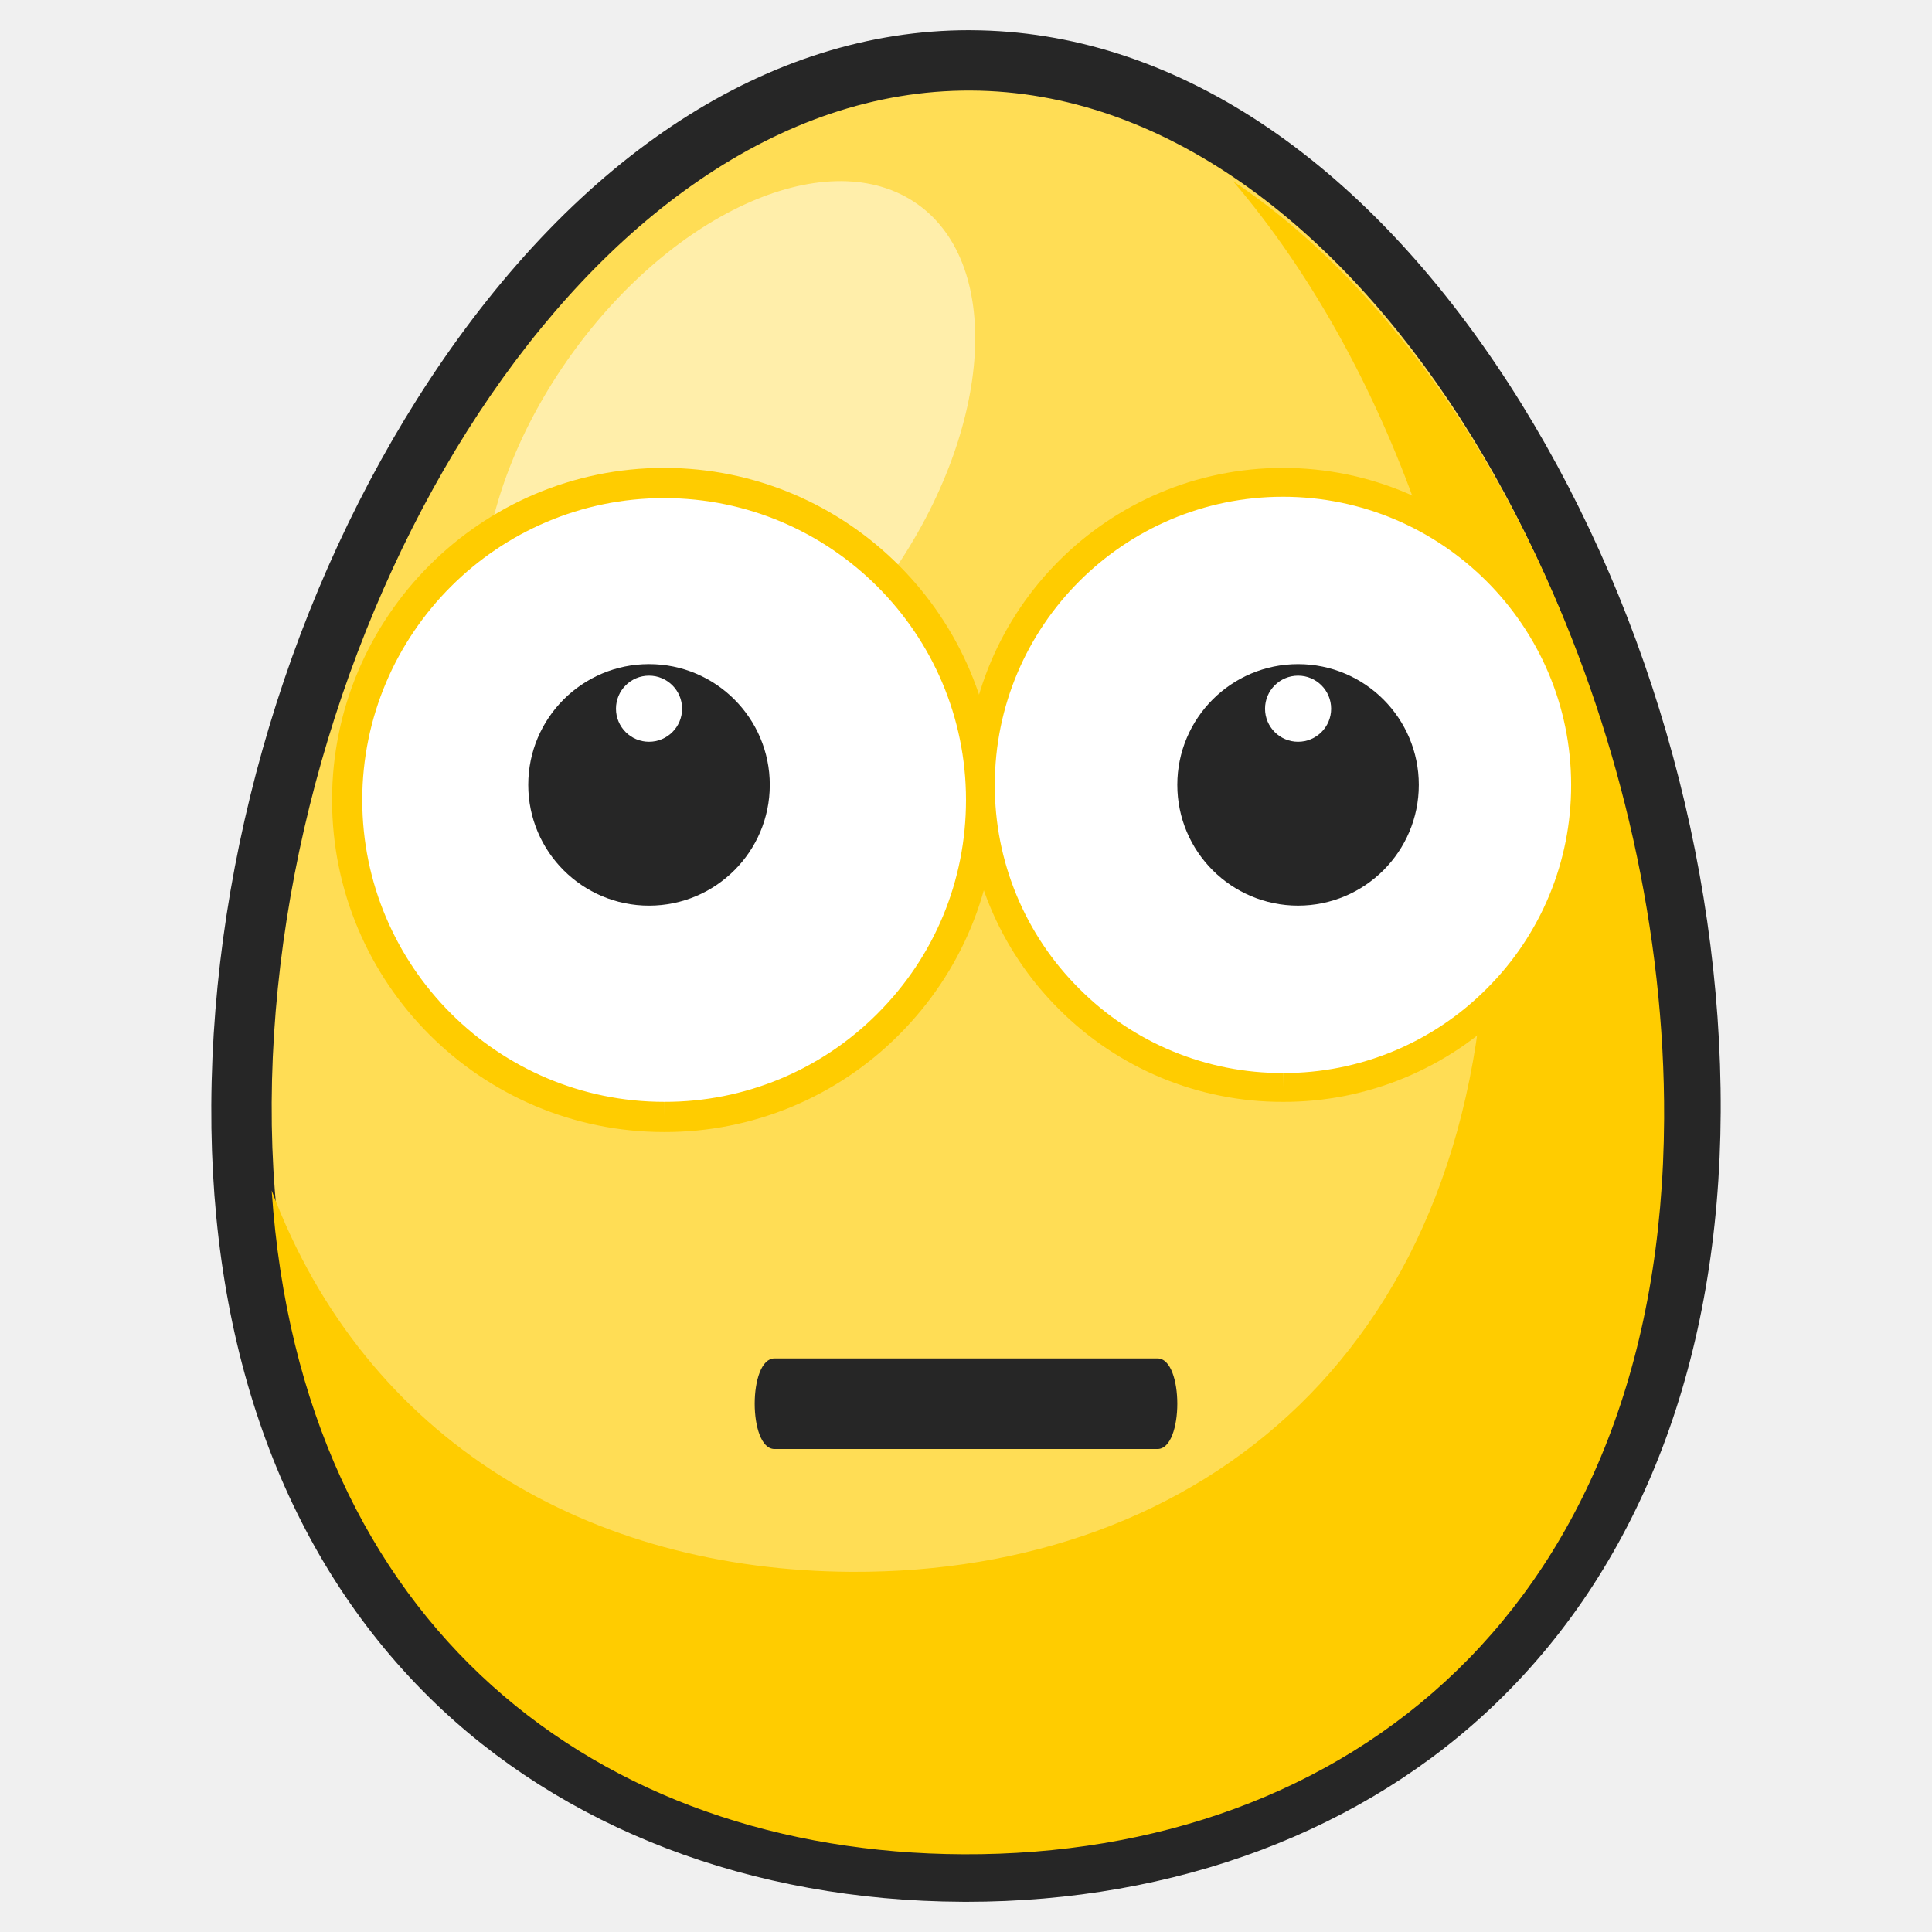
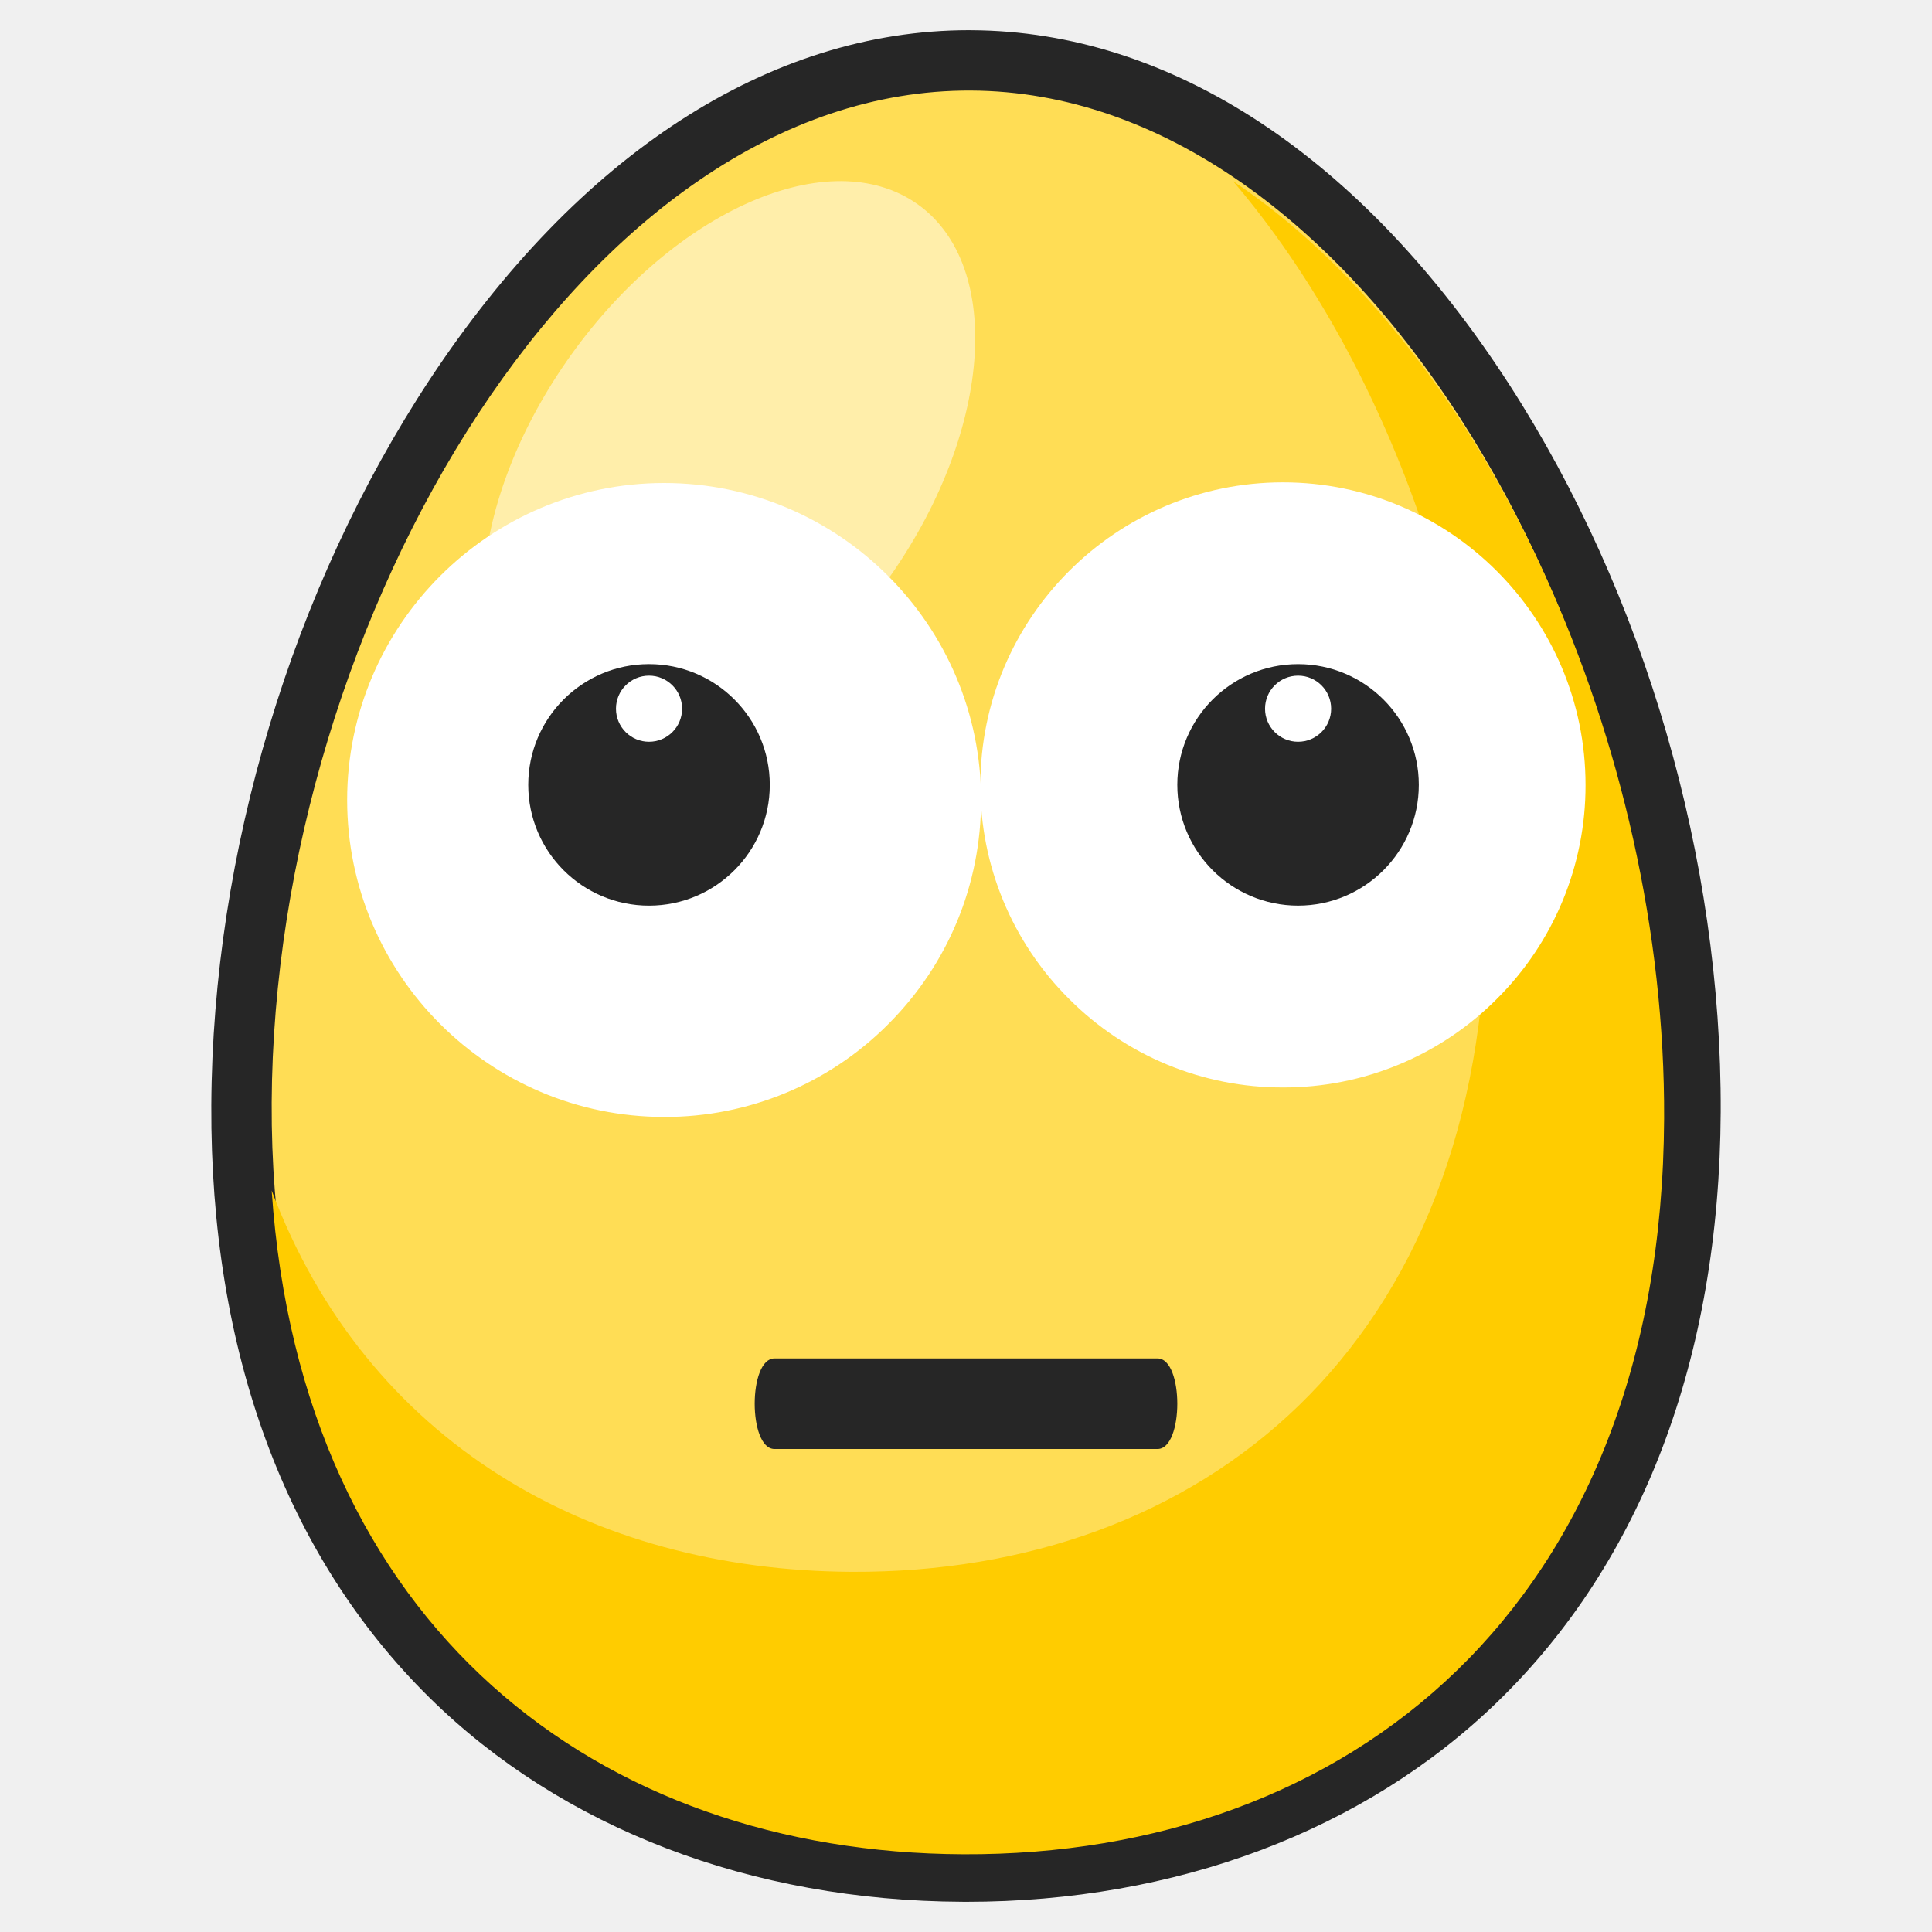
<svg xmlns="http://www.w3.org/2000/svg" viewBox="0 0 64 64">
  <path d="M49.993 12.734C45.122 5.197 38.793 1.03 32.17 1.001L32.099 1C25.501 1 19.16 5.109 14.235 12.575 9.678 19.486 7.04 28.249 7 36.616c-.038 8.137 2.46 14.921 7.226 19.619 4.394 4.331 10.662 6.733 17.65 6.764l.137.001c6.932 0 13.17-2.344 17.575-6.607 4.81-4.655 7.373-11.417 7.412-19.554.039-8.367-2.515-17.153-7.007-24.105" style="display:inline;fill:#262626;fill-opacity:1;fill-rule:nonzero;stroke:none;stroke-width:0;stroke-dasharray:none" />
  <path d="M55 36.737C54.924 52.841 44.587 61.057 31.884 61 19.182 60.943 8.924 52.635 9 36.53c.076-16.103 10.457-33.588 23.16-33.53C44.86 3.056 55.075 20.633 55 36.736" style="display:inline;fill:#fd5;fill-opacity:1;fill-rule:nonzero;stroke:none;stroke-width:0;stroke-dasharray:none" />
  <path d="M40.845 6c5.133 6.02 8.438 15.254 8.397 24.009-.07 14.642-9.47 22.11-21.02 22.06C19.549 52.028 12.129 47.76 9 39.437c.982 14.474 10.844 21.934 22.904 21.988 12.762.058 23.145-8.194 23.222-24.37C55.184 24.77 49.28 11.635 40.845 6" style="display:inline;fill:#fc0;fill-opacity:1;fill-rule:nonzero;stroke:none;stroke-width:0;stroke-dasharray:none" />
  <path d="M29.544 19.007c-3.377 4.87-8.528 7.245-11.506 5.304-2.978-1.94-2.654-7.461.723-12.331 3.377-4.87 8.528-7.244 11.506-5.303 2.978 1.94 2.654 7.46-.723 12.33" style="display:inline;fill:#fea;fill-opacity:1;fill-rule:nonzero;stroke:none;stroke-width:0;stroke-dasharray:none" />
  <path d="M38.345 48h-12.69c-.873 0-.873-3 0-3h12.69c.873 0 .873 3 0 3" style="display:inline;fill:#262626;fill-opacity:1;stroke:none;stroke-width:0;stroke-dasharray:none;stroke-opacity:1" />
  <g style="display:inline">
-     <path d="M22.003 37C16.211 37 11.5 32.29 11.5 26.5 11.503 20.71 16.214 16 22 16c5.79 0 10.5 4.712 10.5 10.501 0 2.805-1.092 5.442-3.075 7.425A10.426 10.426 0 0 1 22.003 37" style="display:inline;fill:#fff;fill-opacity:1;fill-rule:nonzero;stroke:#fc0;stroke-width:1;stroke-dasharray:none;stroke-opacity:1" />
+     <path d="M22.003 37C16.211 37 11.5 32.29 11.5 26.5 11.503 20.71 16.214 16 22 16c5.79 0 10.5 4.712 10.5 10.501 0 2.805-1.092 5.442-3.075 7.425A10.426 10.426 0 0 1 22.003 37" style="display:inline;fill:#fff;fill-opacity:1;fill-rule:nonzero;stroke:none;stroke-width:0;stroke-dasharray:none;stroke-opacity:1" />
    <path d="M25.5 26a4 4 0 1 0-8.001 0 4 4 0 0 0 8.001 0" style="fill:#262626;fill-opacity:1;fill-rule:nonzero;stroke:none;stroke-width:0;stroke-dasharray:none" />
    <path d="M21.5 24.572a1.095 1.095 0 1 0 0-2.19 1.095 1.095 0 0 0 0 2.19" style="fill:#fff;fill-opacity:1;fill-rule:nonzero;stroke:none;stroke-width:0;stroke-dasharray:none" />
  </g>
  <g style="display:inline">
-     <path d="M42.502 36.023a9.961 9.961 0 0 1-7.09-2.935 9.949 9.949 0 0 1-2.935-7.09c0-5.525 4.496-10.02 10.022-10.02 5.527 0 10.024 4.497 10.024 10.024a9.957 9.957 0 0 1-2.936 7.086 9.954 9.954 0 0 1-7.085 2.935" style="fill:#fff;fill-opacity:1;fill-rule:nonzero;stroke:#fc0;stroke-width:.955;stroke-dasharray:none;stroke-opacity:1" />
+     <path d="M42.502 36.023a9.961 9.961 0 0 1-7.09-2.935 9.949 9.949 0 0 1-2.935-7.09c0-5.525 4.496-10.02 10.022-10.02 5.527 0 10.024 4.497 10.024 10.024a9.957 9.957 0 0 1-2.936 7.086 9.954 9.954 0 0 1-7.085 2.935" style="fill:#fff;fill-opacity:1;fill-rule:nonzero;stroke:none;stroke-width:0;stroke-dasharray:none;stroke-opacity:1" />
    <path d="M47 26a4 4 0 1 0-8 0 4 4 0 0 0 8 0" style="fill:#262626;fill-opacity:1;fill-rule:nonzero;stroke:none;stroke-width:0;stroke-dasharray:none" />
    <path d="M44.096 23.477a1.095 1.095 0 1 0-2.19 0 1.095 1.095 0 0 0 2.19 0" style="fill:#fff;fill-opacity:1;fill-rule:nonzero;stroke:none;stroke-width:0;stroke-dasharray:none" />
  </g>
</svg>
